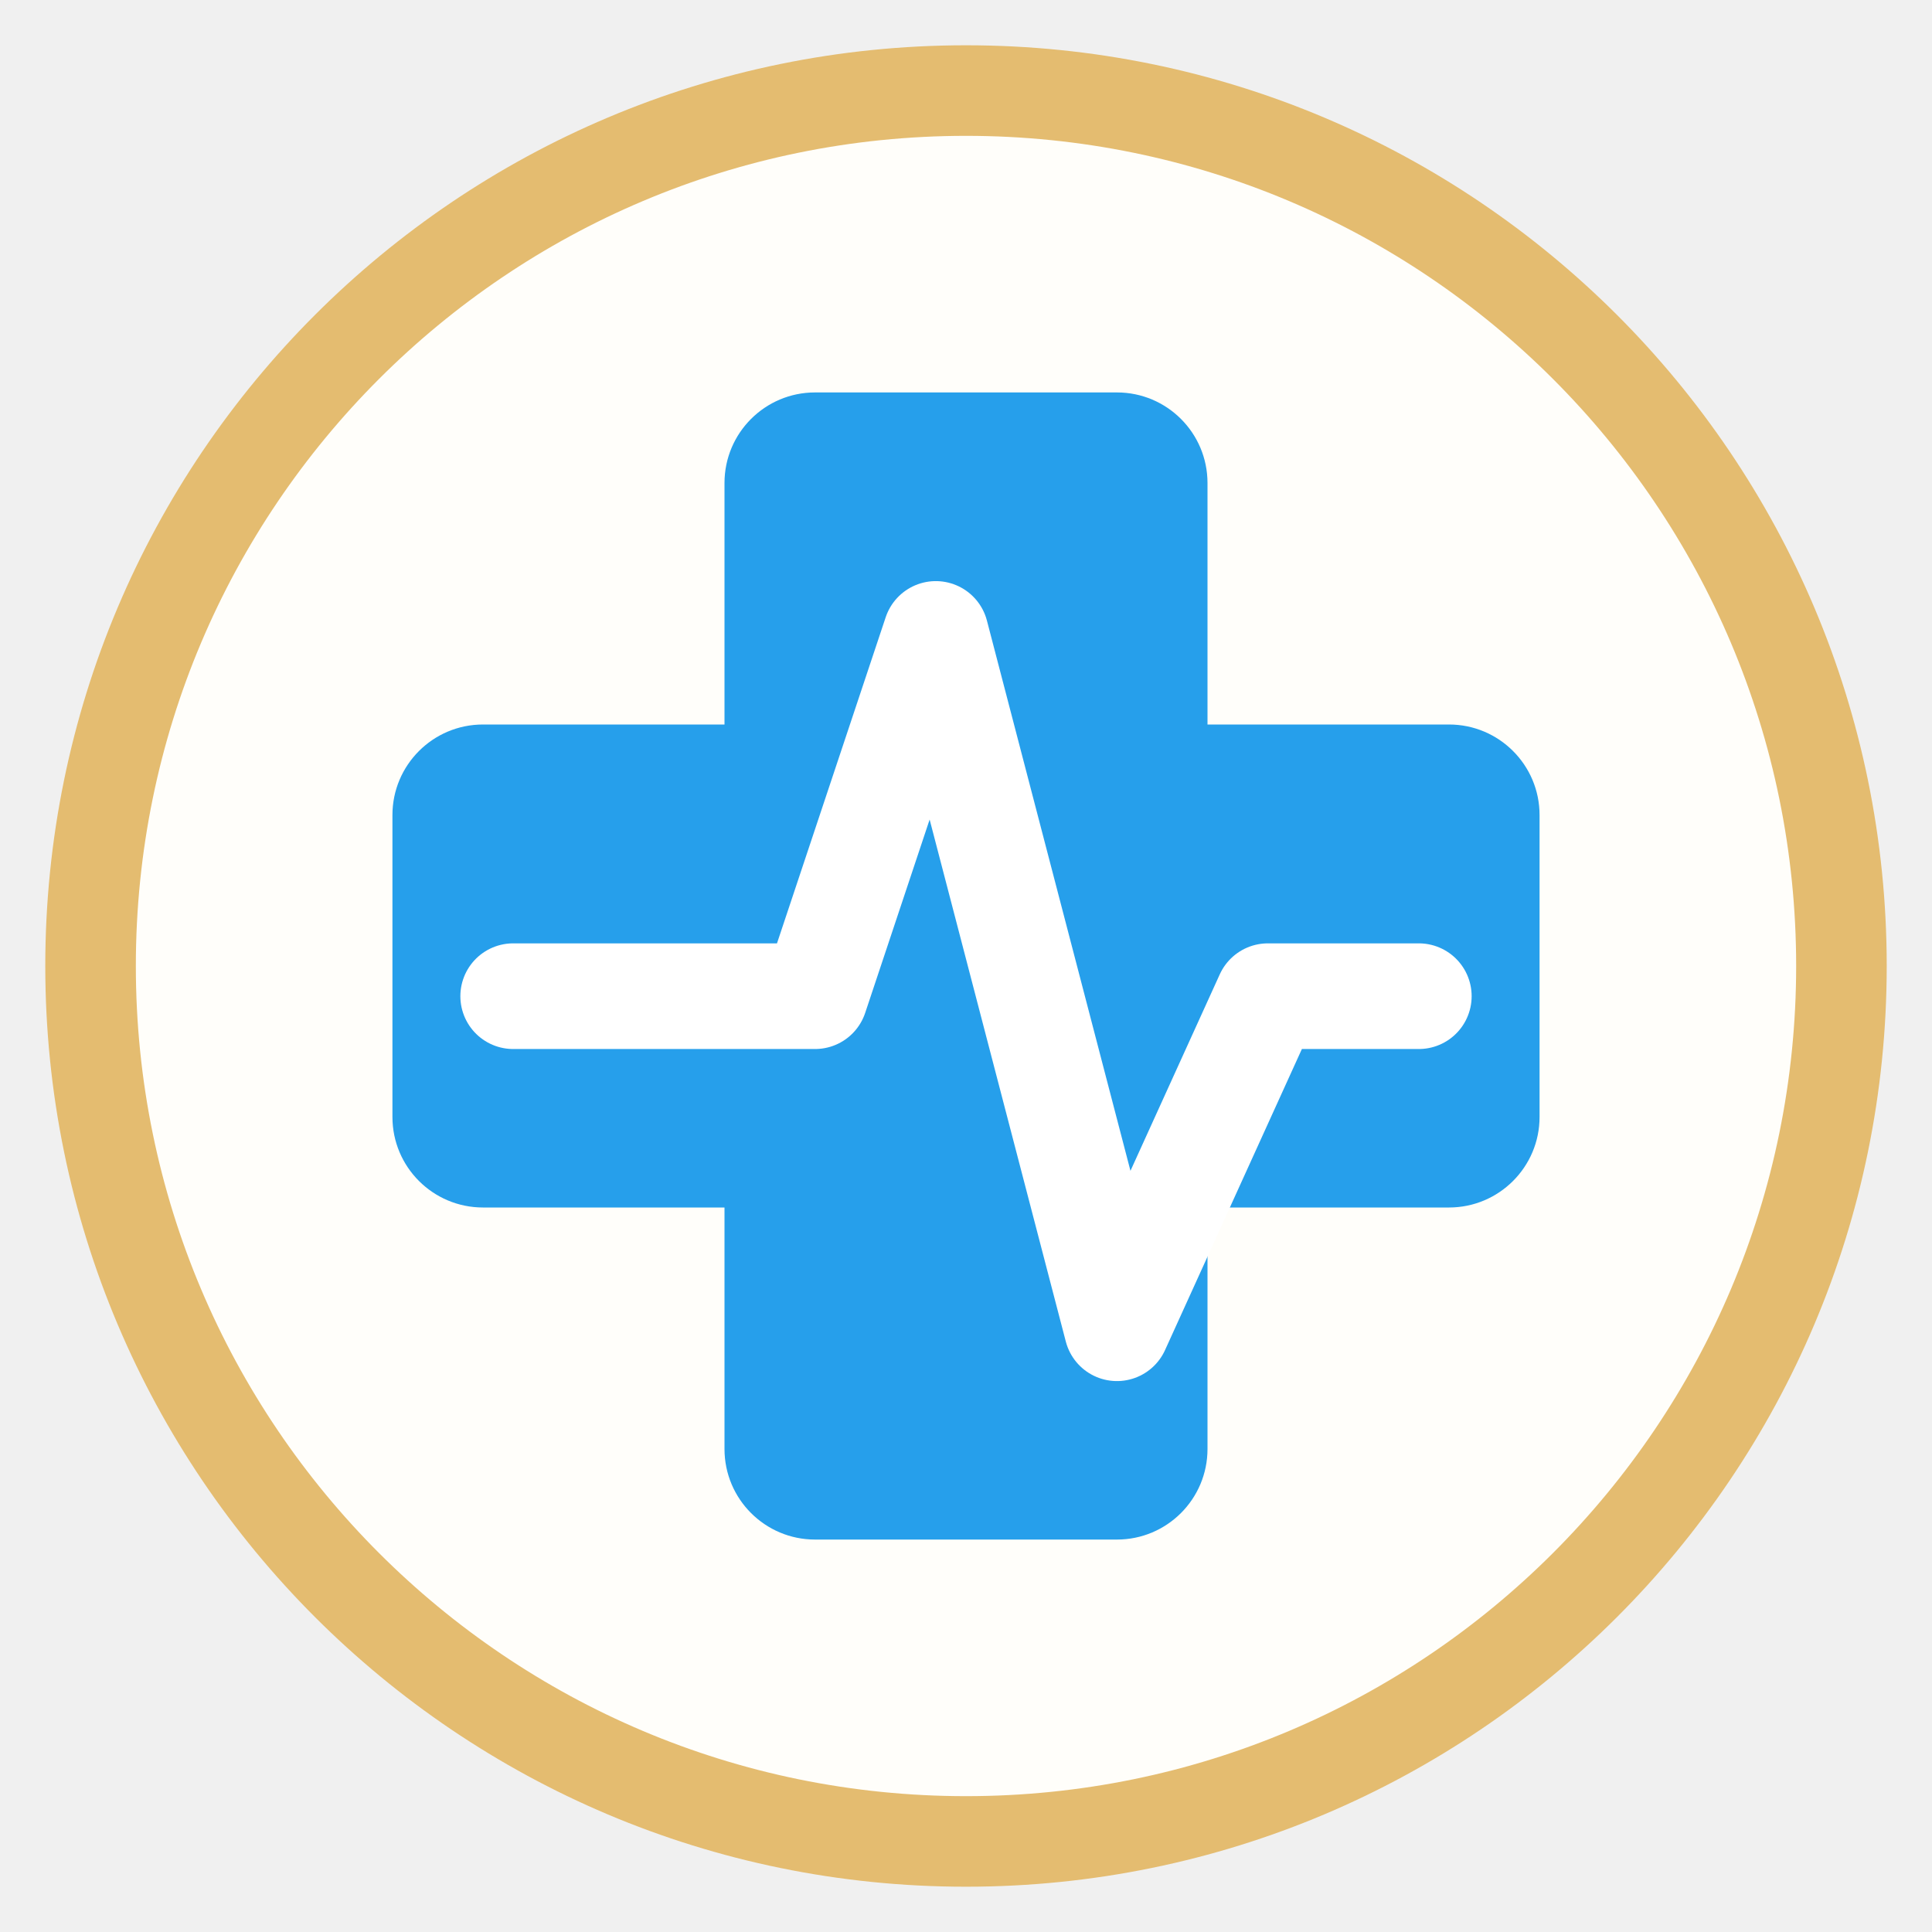
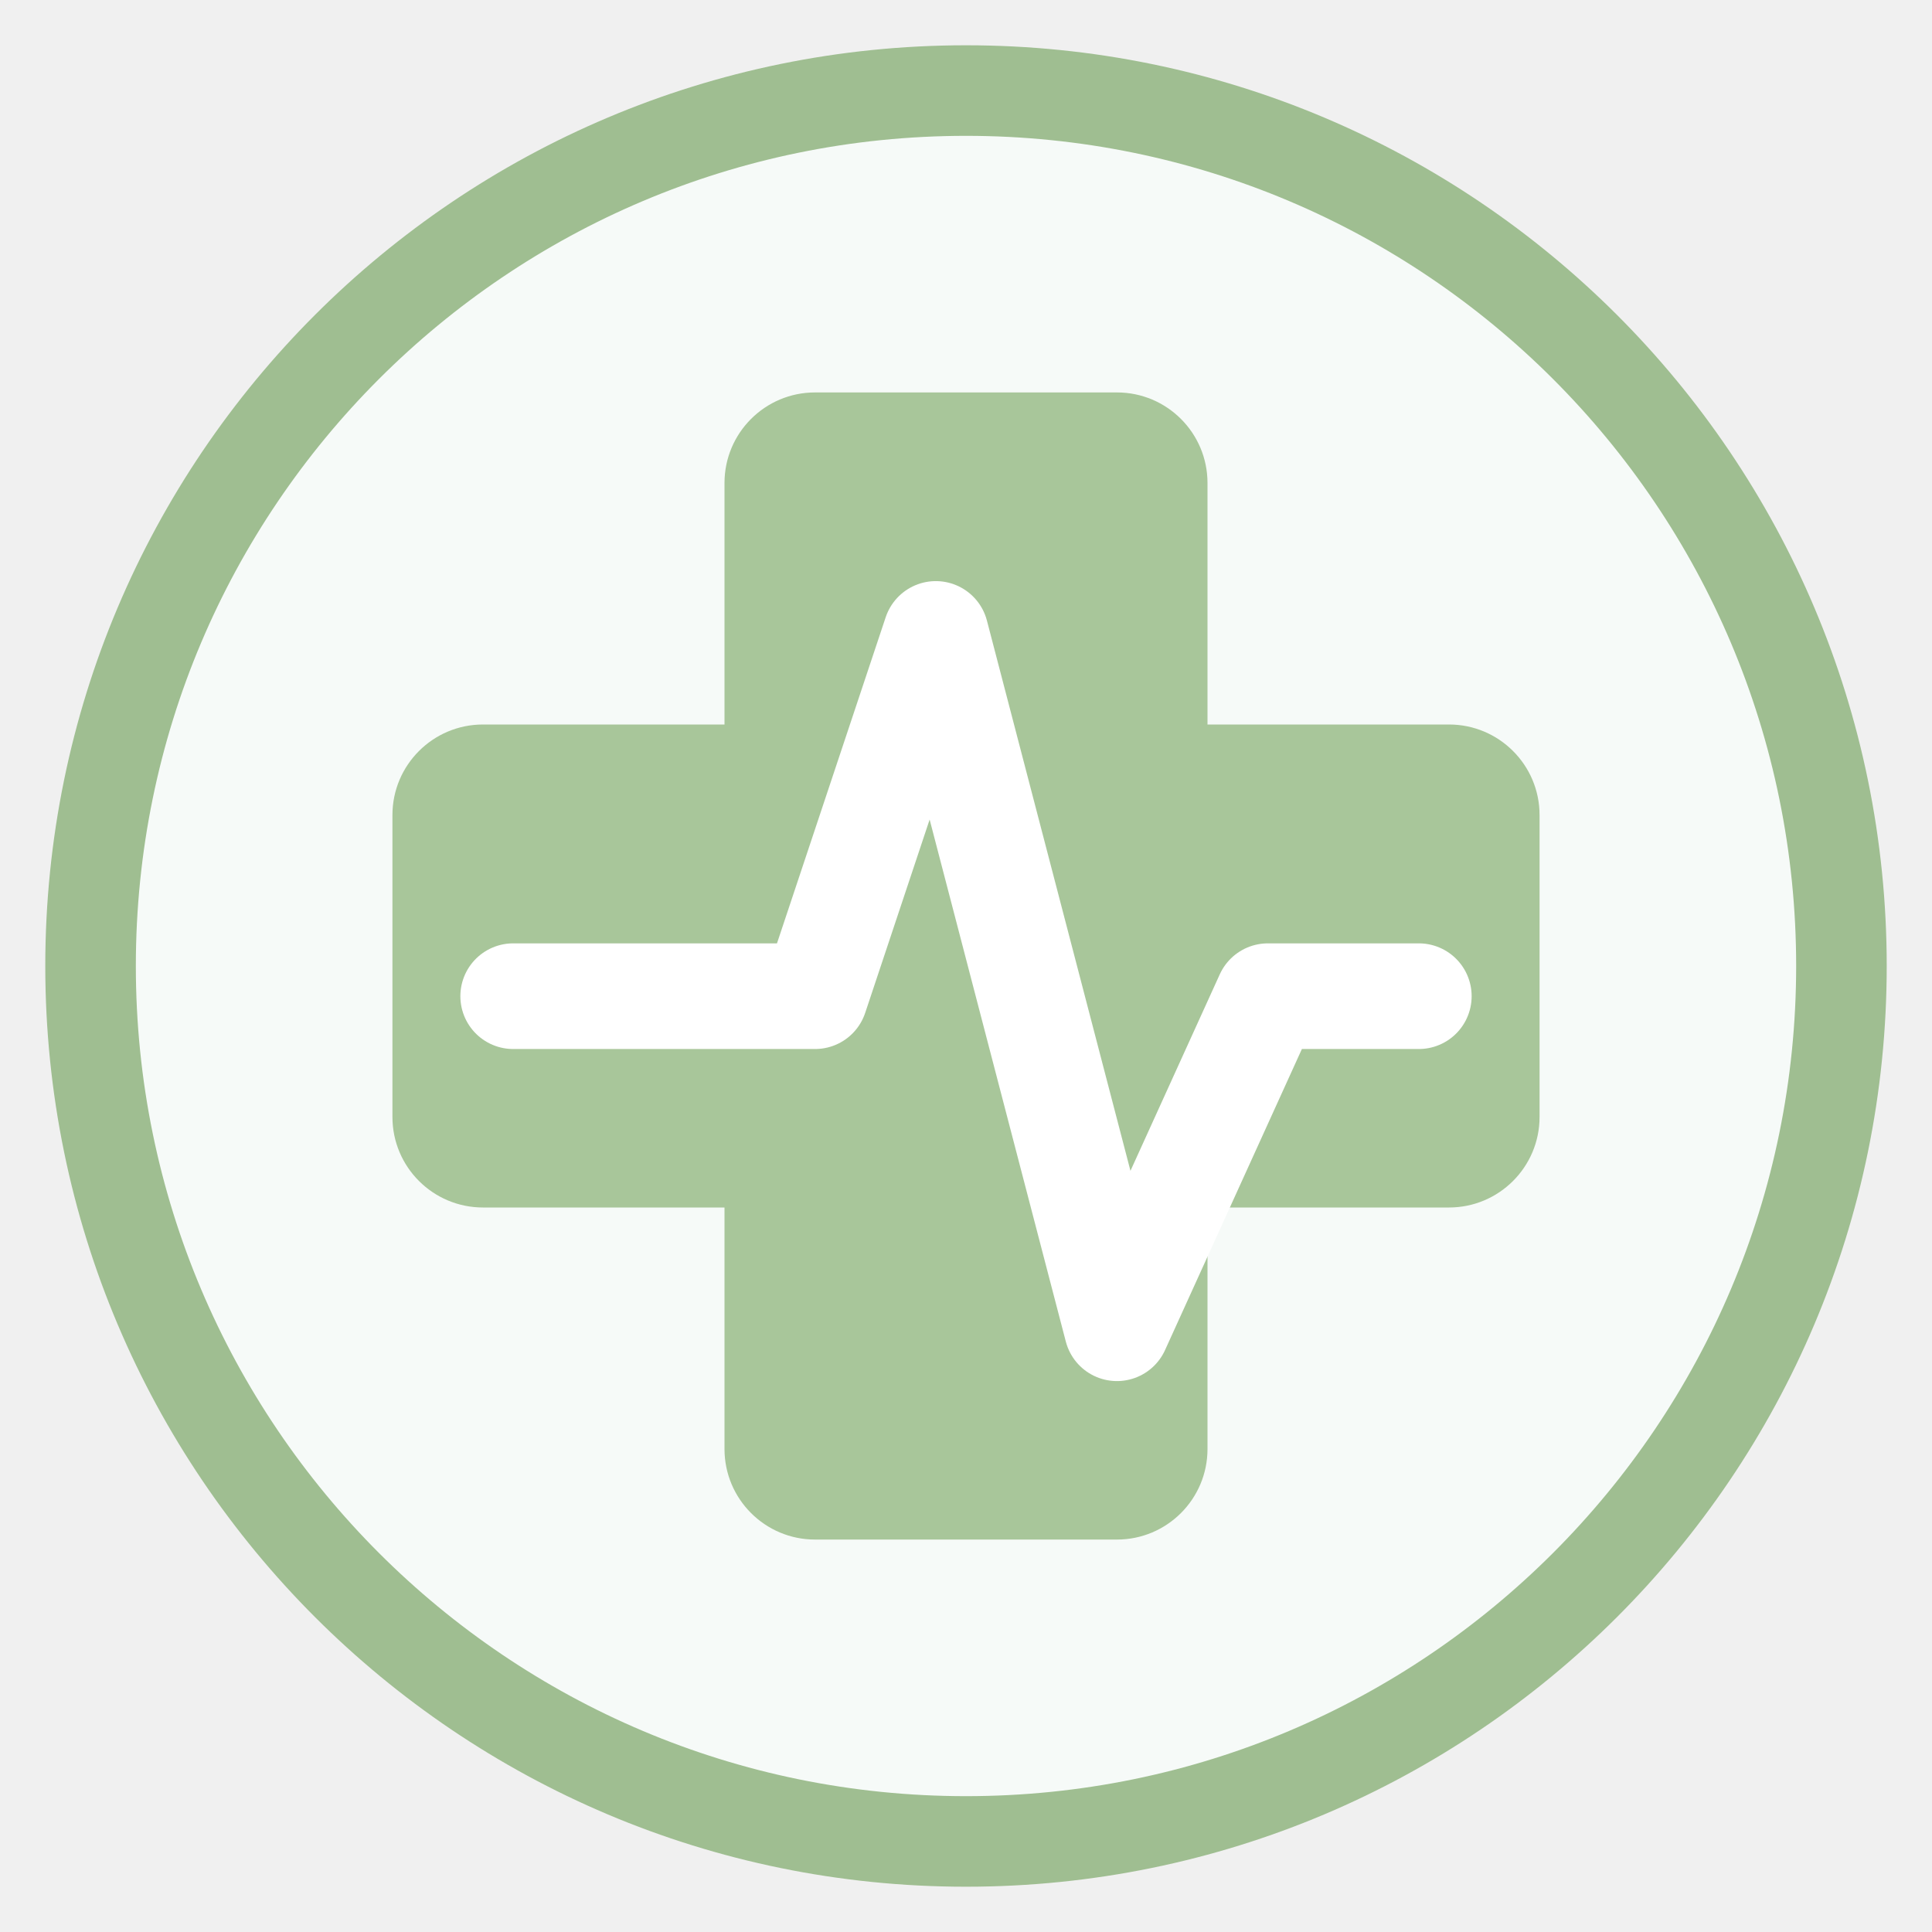
<svg xmlns="http://www.w3.org/2000/svg" viewBox="0 0 64 64" role="img" aria-label="RefConnect">
-   <circle cx="32" cy="32" r="29" fill="#fffefa" stroke="#e4bc70" stroke-width="3" />
-   <path d="M27 13a3 3 0 0 0-3 3v8h-8a3 3 0 0 0-3 3v10a3 3 0 0 0 3 3h8v8a3 3 0 0 0 3 3h10a3 3 0 0 0 3-3v-8h8a3 3 0 0 0 3-3V27a3 3 0 0 0-3-3h-8v-8a3 3 0 0 0-3-3z" fill="#269feb" />
+   <circle cx="32" cy="32" r="29" fill="#f6faf8" stroke="#9fbe91" stroke-width="3" />
+   <path d="M27 13a3 3 0 0 0-3 3v8h-8a3 3 0 0 0-3 3v10a3 3 0 0 0 3 3h8v8a3 3 0 0 0 3 3h10a3 3 0 0 0 3-3v-8h8a3 3 0 0 0 3-3V27a3 3 0 0 0-3-3h-8v-8a3 3 0 0 0-3-3z" fill="#a8c69a" />
  <path d="M17 33h10l4-12 6 23 5-11h5" fill="none" stroke="#fff" stroke-linecap="round" stroke-linejoin="round" stroke-width="3.5" />
</svg>
